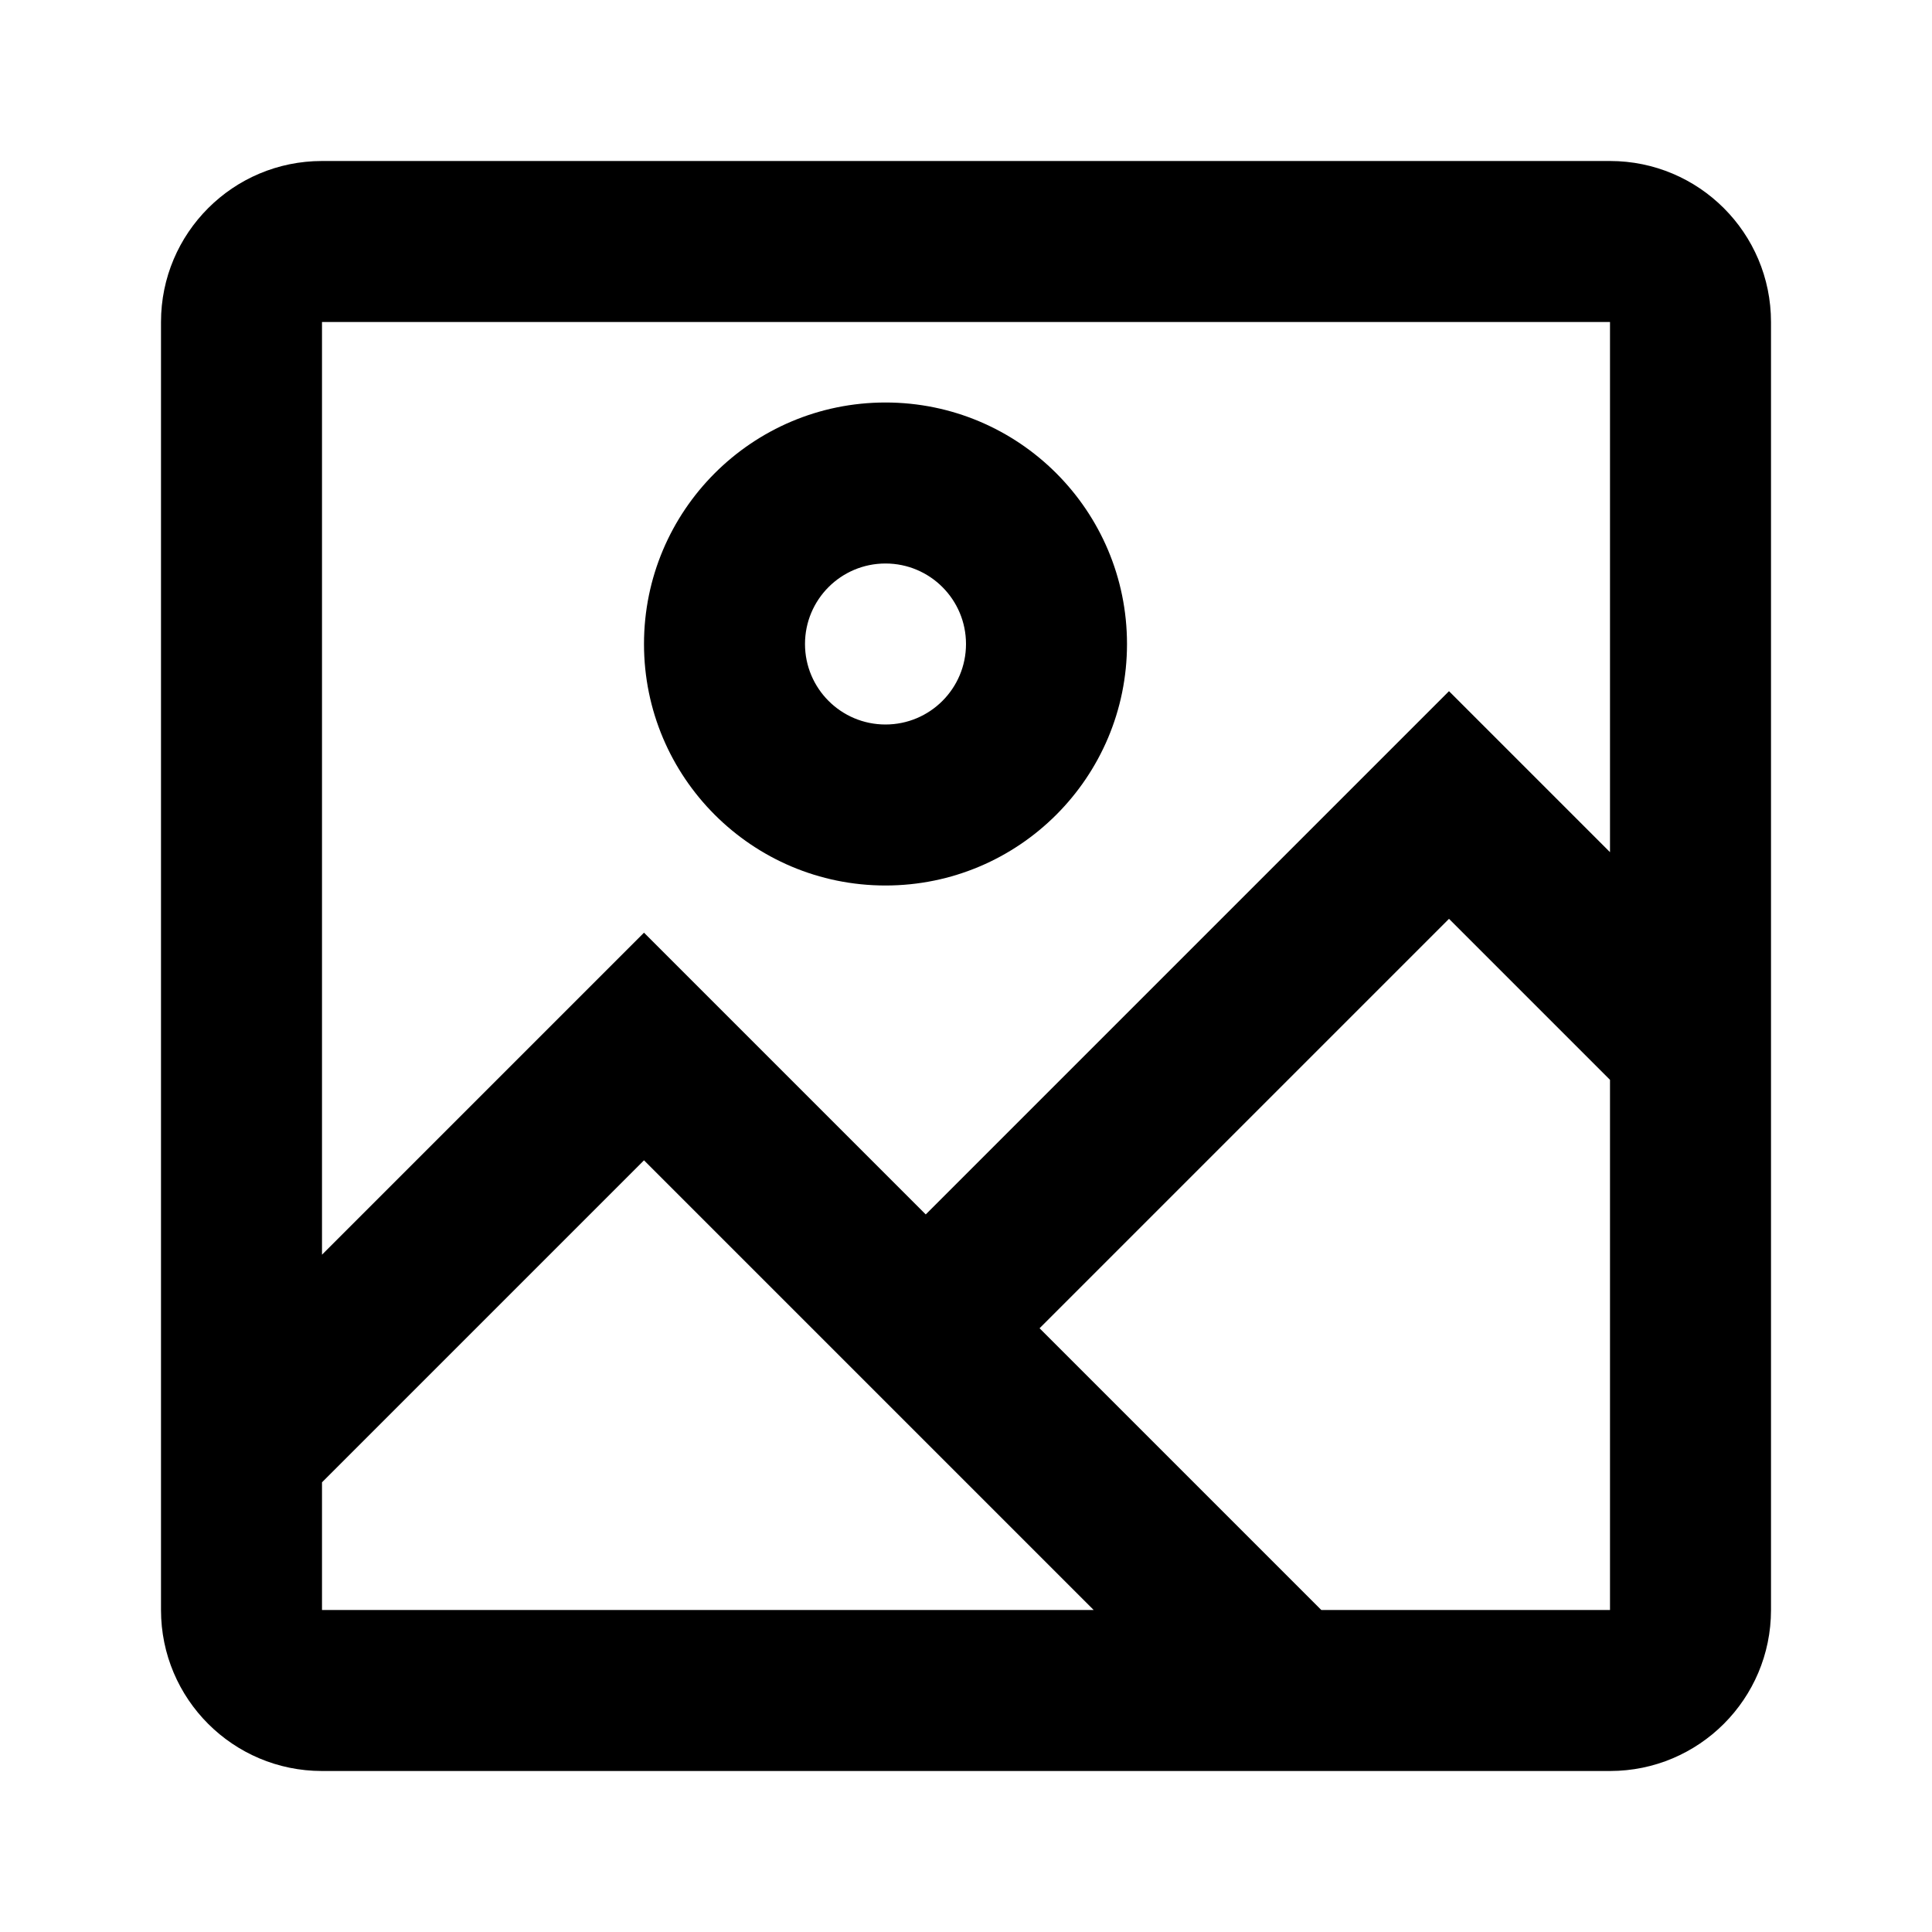
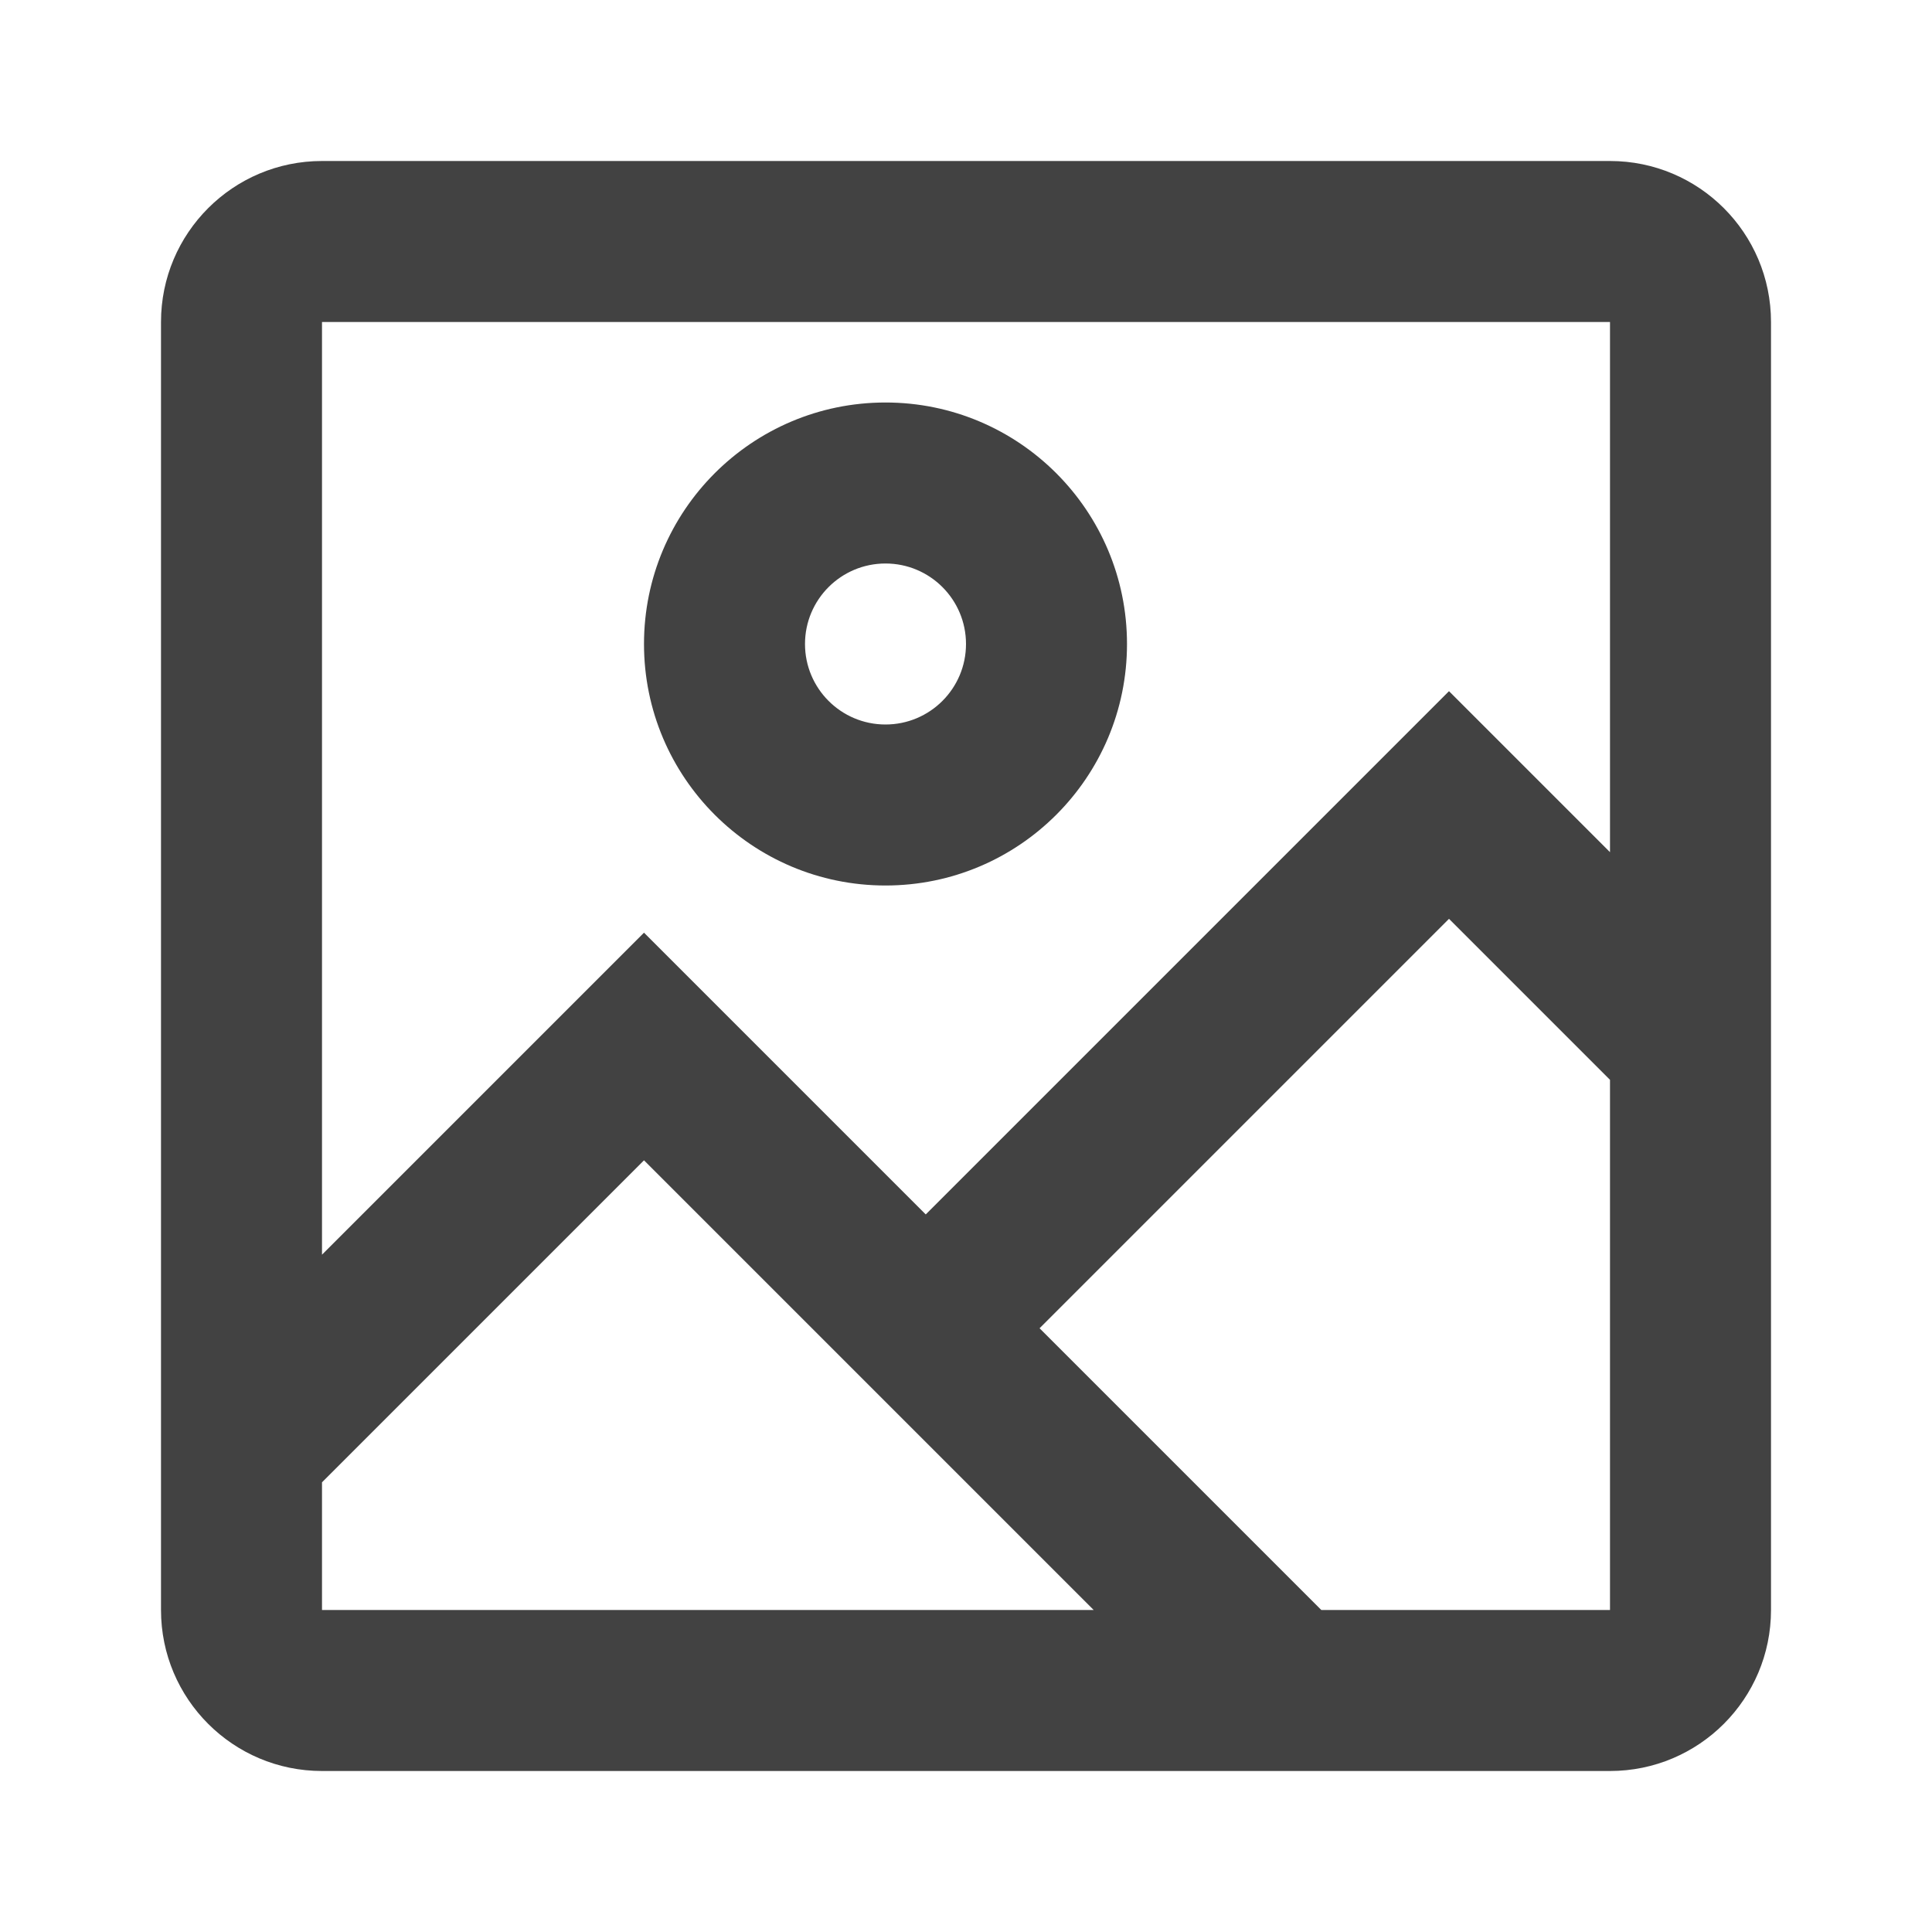
<svg xmlns="http://www.w3.org/2000/svg" width="24" height="24">
-   <path fill-rule="evenodd" d="m4 15.586 4-4 3.5 3.5 6.5-6.5 2 2V4H4v11.586Zm0 2.828V20h9.586L8 14.414l-4 4ZM16.414 20H20v-6.586l-2-2-5.086 5.086 3.5 3.5ZM4 2h16a2 2 0 0 1 2 2v16a2 2 0 0 1-2 2H4a2 2 0 0 1-2-2V4a2 2 0 0 1 2-2Zm7 3a3 3 0 1 1 0 6 3 3 0 0 1 0-6Zm0 2a1 1 0 1 0 0 2 1 1 0 0 0 0-2Z" />
+   <path d="m4 15.586 4-4 3.5 3.5 6.5-6.5 2 2V4H4v11.586Zm0 2.828V20h9.586L8 14.414l-4 4ZM16.414 20H20v-6.586l-2-2-5.086 5.086 3.5 3.5ZM4 2h16a2 2 0 0 1 2 2v16a2 2 0 0 1-2 2H4a2 2 0 0 1-2-2V4a2 2 0 0 1 2-2Zm7 3a3 3 0 1 1 0 6 3 3 0 0 1 0-6Zm0 2a1 1 0 1 0 0 2 1 1 0 0 0 0-2Z" fill="#424242" />
</svg>
